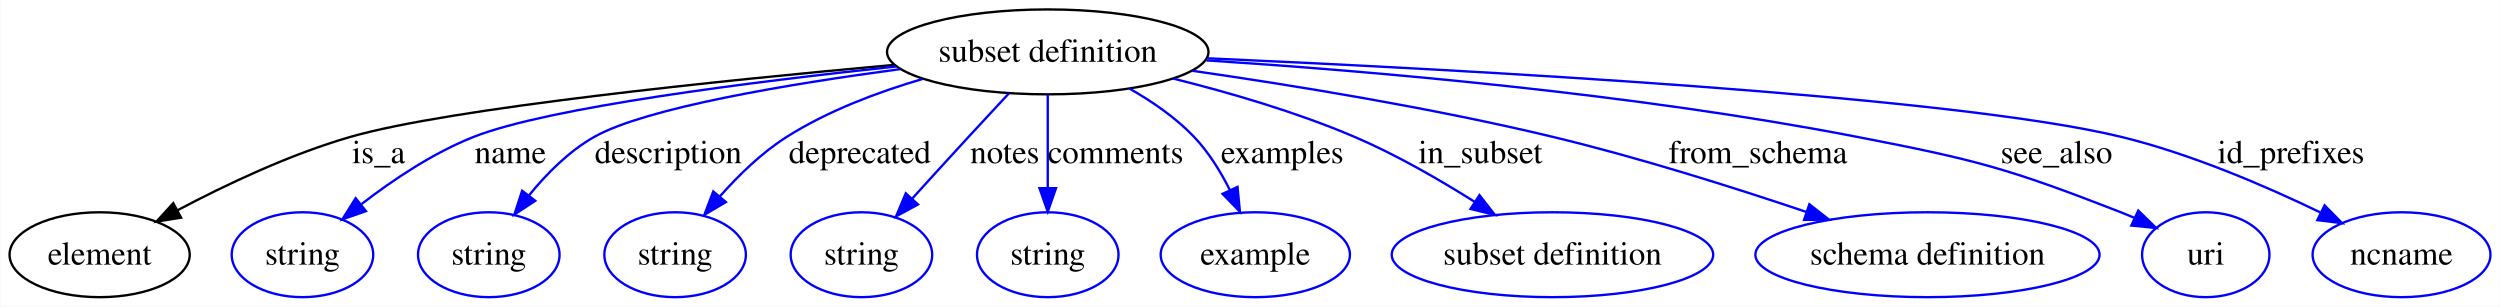
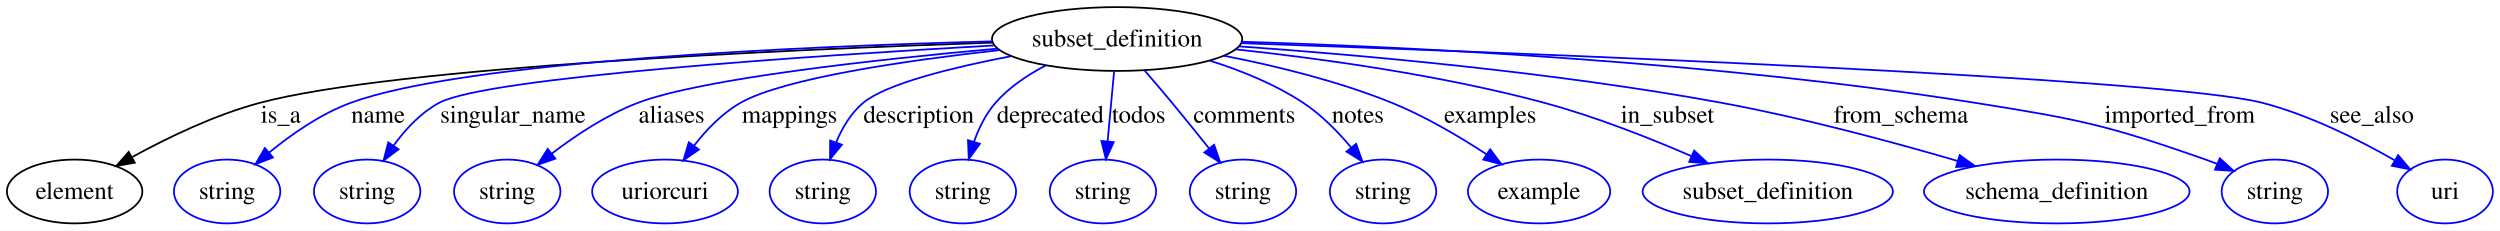
- <svg xmlns="http://www.w3.org/2000/svg" width="1060pt" height="130pt" viewBox="0.00 0.00 1059.70 130.00">
+ <svg xmlns="http://www.w3.org/2000/svg" width="1410pt" height="130pt" viewBox="0.00 0.00 1410.10 130.00">
  <g id="graph0" class="graph" transform="scale(1 1) rotate(0) translate(4 126)">
-     <polygon fill="#ffffff" stroke="transparent" points="-4,4 -4,-126 1055.701,-126 1055.701,4 -4,4" />
+     <polygon fill="#ffffff" stroke="transparent" points="-4,4 -4,-126 1406.097,-126 1406.097,4 -4,4" />
    <g id="node1" class="node">
-       <ellipse fill="none" stroke="#000000" cx="440.097" cy="-104" rx="68.156" ry="18" />
-       <text text-anchor="middle" x="440.097" y="-99.8" font-family="Times,serif" font-size="14.00" fill="#000000">subset definition</text>
+       <ellipse fill="none" stroke="#000000" cx="626.097" cy="-104" rx="70.577" ry="18" />
+       <text text-anchor="middle" x="626.097" y="-99.8" font-family="Times,serif" font-size="14.00" fill="#000000">subset_definition</text>
    </g>
    <g id="node2" class="node">
      <ellipse fill="none" stroke="#000000" cx="38.097" cy="-18" rx="38.194" ry="18" />
      <text text-anchor="middle" x="38.097" y="-13.8" font-family="Times,serif" font-size="14.00" fill="#000000">element</text>
    </g>
    <g id="edge1" class="edge">
-       <path fill="none" stroke="#000000" d="M374.784,-98.478C301.196,-91.828 186.396,-80.042 144.545,-68 118.851,-60.607 91.592,-47.695 71.091,-36.845" />
-       <polygon fill="#000000" stroke="#000000" points="72.639,-33.703 62.176,-32.032 69.313,-39.863 72.639,-33.703" />
-       <text text-anchor="middle" x="156.373" y="-56.8" font-family="Times,serif" font-size="14.00" fill="#000000">is_a</text>
+       <path fill="none" stroke="#000000" d="M555.763,-101.965C440.964,-98.106 218.5,-88.237 142.545,-68 117.222,-61.253 90.606,-48.413 70.58,-37.434" />
+       <polygon fill="#000000" stroke="#000000" points="72.025,-34.232 61.592,-32.39 68.599,-40.336 72.025,-34.232" />
+       <text text-anchor="middle" x="154.373" y="-56.8" font-family="Times,serif" font-size="14.00" fill="#000000">is_a</text>
    </g>
    <g id="node3" class="node">
      <ellipse fill="none" stroke="#0000ff" cx="124.097" cy="-18" rx="30.003" ry="18" />
      <text text-anchor="middle" x="124.097" y="-13.8" font-family="Times,serif" font-size="14.00" fill="#000000">string</text>
    </g>
    <g id="edge2" class="edge">
-       <path fill="none" stroke="#0000ff" d="M375.664,-97.794C314.853,-91.338 228.422,-80.445 196.779,-68 179.592,-61.24 162.47,-49.755 149.165,-39.495" />
-       <polygon fill="#0000ff" stroke="#0000ff" points="151.011,-36.491 141.011,-32.993 146.647,-41.964 151.011,-36.491" />
-       <text text-anchor="middle" x="212.255" y="-56.8" font-family="Times,serif" font-size="14.00" fill="#000000">name</text>
+       <path fill="none" stroke="#0000ff" d="M555.599,-102.673C450.522,-99.929 258.273,-91.742 193.779,-68 176.93,-61.797 160.493,-50.344 147.818,-39.963" />
+       <polygon fill="#0000ff" stroke="#0000ff" points="149.949,-37.18 140.066,-33.362 145.411,-42.51 149.949,-37.18" />
+       <text text-anchor="middle" x="209.255" y="-56.8" font-family="Times,serif" font-size="14.00" fill="#000000">name</text>
    </g>
    <g id="node4" class="node">
      <ellipse fill="none" stroke="#0000ff" cx="203.097" cy="-18" rx="30.003" ry="18" />
      <text text-anchor="middle" x="203.097" y="-13.8" font-family="Times,serif" font-size="14.00" fill="#000000">string</text>
    </g>
    <g id="edge3" class="edge">
-       <path fill="none" stroke="#0000ff" d="M377.542,-96.7C330.192,-90.362 269.708,-80.282 247.89,-68 237.159,-61.96 227.656,-52.388 220.195,-43.23" />
-       <polygon fill="#0000ff" stroke="#0000ff" points="222.795,-40.867 213.941,-35.048 217.233,-45.118 222.795,-40.867" />
-       <text text-anchor="middle" x="279.2" y="-56.8" font-family="Times,serif" font-size="14.00" fill="#000000">description</text>
+       <path fill="none" stroke="#0000ff" d="M556.683,-100.376C453.932,-94.574 270.537,-82.377 243.676,-68 233.368,-62.483 224.71,-53.129 218.074,-43.995" />
+       <polygon fill="#0000ff" stroke="#0000ff" points="220.816,-41.798 212.344,-35.436 214.999,-45.693 220.816,-41.798" />
+       <text text-anchor="middle" x="285.307" y="-56.8" font-family="Times,serif" font-size="14.00" fill="#000000">singular_name</text>
    </g>
    <g id="node5" class="node">
      <ellipse fill="none" stroke="#0000ff" cx="282.097" cy="-18" rx="30.003" ry="18" />
      <text text-anchor="middle" x="282.097" y="-13.8" font-family="Times,serif" font-size="14.00" fill="#000000">string</text>
    </g>
    <g id="edge4" class="edge">
-       <path fill="none" stroke="#0000ff" d="M387.073,-92.536C367.99,-86.953 346.891,-79.003 329.476,-68 318.841,-61.281 308.947,-51.642 300.98,-42.617" />
-       <polygon fill="#0000ff" stroke="#0000ff" points="303.625,-40.325 294.505,-34.933 298.272,-44.836 303.625,-40.325" />
-       <text text-anchor="middle" x="360.407" y="-56.8" font-family="Times,serif" font-size="14.00" fill="#000000">deprecated</text>
+       <path fill="none" stroke="#0000ff" d="M558.643,-98.586C490.953,-92.517 391.722,-81.706 355.779,-68 338.195,-61.295 320.673,-49.66 307.13,-39.301" />
+       <polygon fill="#0000ff" stroke="#0000ff" points="309.263,-36.525 299.247,-33.071 304.923,-42.017 309.263,-36.525" />
+       <text text-anchor="middle" x="374.755" y="-56.8" font-family="Times,serif" font-size="14.00" fill="#000000">aliases</text>
    </g>
    <g id="node6" class="node">
-       <ellipse fill="none" stroke="#0000ff" cx="361.097" cy="-18" rx="30.003" ry="18" />
-       <text text-anchor="middle" x="361.097" y="-13.8" font-family="Times,serif" font-size="14.00" fill="#000000">string</text>
+       <ellipse fill="none" stroke="#0000ff" cx="371.097" cy="-18" rx="41.092" ry="18" />
+       <text text-anchor="middle" x="371.097" y="-13.8" font-family="Times,serif" font-size="14.00" fill="#000000">uriorcuri</text>
    </g>
    <g id="edge5" class="edge">
-       <path fill="none" stroke="#0000ff" d="M423.67,-86.463C418.206,-80.606 412.099,-74.035 406.545,-68 398.719,-59.497 390.185,-50.134 382.648,-41.831" />
-       <polygon fill="#0000ff" stroke="#0000ff" points="385.093,-39.317 375.783,-34.26 379.907,-44.019 385.093,-39.317" />
-       <text text-anchor="middle" x="421.873" y="-56.8" font-family="Times,serif" font-size="14.00" fill="#000000">notes</text>
+       <path fill="none" stroke="#0000ff" d="M559.801,-97.754C507.021,-91.872 438.089,-81.884 413.655,-68 403.336,-62.136 394.37,-52.77 387.364,-43.722" />
+       <polygon fill="#0000ff" stroke="#0000ff" points="390.195,-41.663 381.499,-35.61 384.522,-45.765 390.195,-41.663" />
+       <text text-anchor="middle" x="441.317" y="-56.8" font-family="Times,serif" font-size="14.00" fill="#000000">mappings</text>
    </g>
    <g id="node7" class="node">
-       <ellipse fill="none" stroke="#0000ff" cx="440.097" cy="-18" rx="30.003" ry="18" />
-       <text text-anchor="middle" x="440.097" y="-13.8" font-family="Times,serif" font-size="14.00" fill="#000000">string</text>
+       <ellipse fill="none" stroke="#0000ff" cx="460.097" cy="-18" rx="30.003" ry="18" />
+       <text text-anchor="middle" x="460.097" y="-13.8" font-family="Times,serif" font-size="14.00" fill="#000000">string</text>
    </g>
    <g id="edge6" class="edge">
-       <path fill="none" stroke="#0000ff" d="M440.097,-85.762C440.097,-74.36 440.097,-59.434 440.097,-46.494" />
-       <polygon fill="#0000ff" stroke="#0000ff" points="443.597,-46.212 440.097,-36.212 436.597,-46.212 443.597,-46.212" />
-       <text text-anchor="middle" x="468.869" y="-56.8" font-family="Times,serif" font-size="14.00" fill="#000000">comments</text>
+       <path fill="none" stroke="#0000ff" d="M566.237,-94.321C532.987,-87.924 495.79,-78.749 482.89,-68 475.936,-62.206 471.006,-53.839 467.555,-45.602" />
+       <polygon fill="#0000ff" stroke="#0000ff" points="470.833,-44.376 464.15,-36.155 464.248,-46.749 470.833,-44.376" />
+       <text text-anchor="middle" x="514.2" y="-56.8" font-family="Times,serif" font-size="14.00" fill="#000000">description</text>
    </g>
    <g id="node8" class="node">
-       <ellipse fill="none" stroke="#0000ff" cx="528.097" cy="-18" rx="40.123" ry="18" />
-       <text text-anchor="middle" x="528.097" y="-13.8" font-family="Times,serif" font-size="14.00" fill="#000000">example</text>
+       <ellipse fill="none" stroke="#0000ff" cx="539.097" cy="-18" rx="30.003" ry="18" />
+       <text text-anchor="middle" x="539.097" y="-13.8" font-family="Times,serif" font-size="14.00" fill="#000000">string</text>
    </g>
    <g id="edge7" class="edge">
-       <path fill="none" stroke="#0000ff" d="M474.739,-88.442C484.403,-82.958 494.362,-76.103 502.097,-68 508.244,-61.559 513.307,-53.38 517.278,-45.511" />
-       <polygon fill="#0000ff" stroke="#0000ff" points="520.561,-46.751 521.582,-36.206 514.208,-43.813 520.561,-46.751" />
-       <text text-anchor="middle" x="539.531" y="-56.8" font-family="Times,serif" font-size="14.00" fill="#000000">examples</text>
+       <path fill="none" stroke="#0000ff" d="M585.955,-89.152C575.59,-83.776 565.193,-76.8 557.476,-68 551.987,-61.742 548.087,-53.704 545.335,-45.912" />
+       <polygon fill="#0000ff" stroke="#0000ff" points="548.68,-44.881 542.432,-36.325 541.981,-46.91 548.68,-44.881" />
+       <text text-anchor="middle" x="588.407" y="-56.8" font-family="Times,serif" font-size="14.00" fill="#000000">deprecated</text>
    </g>
    <g id="node9" class="node">
-       <ellipse fill="none" stroke="#0000ff" cx="654.097" cy="-18" rx="68.156" ry="18" />
-       <text text-anchor="middle" x="654.097" y="-13.8" font-family="Times,serif" font-size="14.00" fill="#000000">subset definition</text>
+       <ellipse fill="none" stroke="#0000ff" cx="618.097" cy="-18" rx="30.003" ry="18" />
+       <text text-anchor="middle" x="618.097" y="-13.8" font-family="Times,serif" font-size="14.00" fill="#000000">string</text>
    </g>
    <g id="edge8" class="edge">
-       <path fill="none" stroke="#0000ff" d="M493.371,-92.656C517.328,-86.696 545.651,-78.437 570.097,-68 587.711,-60.479 606.119,-49.873 621.198,-40.363" />
-       <polygon fill="#0000ff" stroke="#0000ff" points="623.142,-43.274 629.661,-34.922 619.356,-37.386 623.142,-43.274" />
-       <text text-anchor="middle" x="623.542" y="-56.8" font-family="Times,serif" font-size="14.00" fill="#000000">in_subset</text>
+       <path fill="none" stroke="#0000ff" d="M624.4,-85.762C623.34,-74.36 621.951,-59.434 620.747,-46.494" />
+       <polygon fill="#0000ff" stroke="#0000ff" points="624.202,-45.845 619.791,-36.212 617.232,-46.493 624.202,-45.845" />
+       <text text-anchor="middle" x="638.266" y="-56.8" font-family="Times,serif" font-size="14.00" fill="#000000">todos</text>
    </g>
    <g id="node10" class="node">
-       <ellipse fill="none" stroke="#0000ff" cx="813.097" cy="-18" rx="72.974" ry="18" />
-       <text text-anchor="middle" x="813.097" y="-13.8" font-family="Times,serif" font-size="14.00" fill="#000000">schema definition</text>
+       <ellipse fill="none" stroke="#0000ff" cx="697.097" cy="-18" rx="30.003" ry="18" />
+       <text text-anchor="middle" x="697.097" y="-13.8" font-family="Times,serif" font-size="14.00" fill="#000000">string</text>
    </g>
    <g id="edge9" class="edge">
-       <path fill="none" stroke="#0000ff" d="M501.429,-95.977C544.462,-89.79 603.176,-80.228 654.097,-68 690.53,-59.251 730.786,-46.561 761.676,-36.154" />
-       <polygon fill="#0000ff" stroke="#0000ff" points="763.017,-39.395 771.359,-32.864 760.765,-32.767 763.017,-39.395" />
-       <text text-anchor="middle" x="741.193" y="-56.8" font-family="Times,serif" font-size="14.00" fill="#000000">from_schema</text>
+       <path fill="none" stroke="#0000ff" d="M641.678,-86.163C646.65,-80.404 652.145,-73.966 657.097,-68 664.019,-59.66 671.471,-50.42 678.045,-42.176" />
+       <polygon fill="#0000ff" stroke="#0000ff" points="680.795,-44.34 684.274,-34.333 675.313,-39.987 680.795,-44.34" />
+       <text text-anchor="middle" x="697.869" y="-56.8" font-family="Times,serif" font-size="14.00" fill="#000000">comments</text>
    </g>
    <g id="node11" class="node">
-       <ellipse fill="none" stroke="#0000ff" cx="931.097" cy="-18" rx="27" ry="18" />
-       <text text-anchor="middle" x="931.097" y="-13.8" font-family="Times,serif" font-size="14.00" fill="#000000">uri</text>
+       <ellipse fill="none" stroke="#0000ff" cx="776.097" cy="-18" rx="30.003" ry="18" />
+       <text text-anchor="middle" x="776.097" y="-13.8" font-family="Times,serif" font-size="14.00" fill="#000000">string</text>
    </g>
    <g id="edge10" class="edge">
-       <path fill="none" stroke="#0000ff" d="M507.322,-100.405C576.847,-95.882 688.311,-86.37 783.097,-68 833.921,-58.15 846.849,-54.768 895.097,-36 896.953,-35.278 898.842,-34.494 900.733,-33.67" />
-       <polygon fill="#0000ff" stroke="#0000ff" points="902.48,-36.718 910.072,-29.327 899.529,-30.37 902.48,-36.718" />
-       <text text-anchor="middle" x="867.811" y="-56.8" font-family="Times,serif" font-size="14.00" fill="#000000">see_also</text>
+       <path fill="none" stroke="#0000ff" d="M678.176,-91.859C695.873,-86.289 715.182,-78.521 731.097,-68 741.241,-61.294 750.577,-51.771 758.085,-42.833" />
+       <polygon fill="#0000ff" stroke="#0000ff" points="760.928,-44.882 764.437,-34.886 755.46,-40.512 760.928,-44.882" />
+       <text text-anchor="middle" x="761.873" y="-56.8" font-family="Times,serif" font-size="14.00" fill="#000000">notes</text>
    </g>
    <g id="node12" class="node">
-       <ellipse fill="none" stroke="#0000ff" cx="1014.097" cy="-18" rx="37.709" ry="18" />
-       <text text-anchor="middle" x="1014.097" y="-13.8" font-family="Times,serif" font-size="14.00" fill="#000000">ncname</text>
+       <ellipse fill="none" stroke="#0000ff" cx="864.097" cy="-18" rx="40.123" ry="18" />
+       <text text-anchor="middle" x="864.097" y="-13.8" font-family="Times,serif" font-size="14.00" fill="#000000">example</text>
    </g>
    <g id="edge11" class="edge">
-       <path fill="none" stroke="#0000ff" d="M507.925,-101.281C616.302,-96.49 823.583,-85.376 895.097,-68 924.762,-60.792 956.553,-47.096 979.807,-35.859" />
-       <polygon fill="#0000ff" stroke="#0000ff" points="981.481,-38.936 988.905,-31.378 978.388,-32.657 981.481,-38.936" />
-       <text text-anchor="middle" x="967.204" y="-56.8" font-family="Times,serif" font-size="14.00" fill="#000000">id_prefixes</text>
+       <path fill="none" stroke="#0000ff" d="M686.324,-94.573C715.595,-88.854 750.887,-80.249 781.097,-68 799.732,-60.444 819.062,-49.042 834.374,-39.034" />
+       <polygon fill="#0000ff" stroke="#0000ff" points="836.52,-41.809 842.889,-33.342 832.63,-35.99 836.52,-41.809" />
+       <text text-anchor="middle" x="836.531" y="-56.8" font-family="Times,serif" font-size="14.00" fill="#000000">examples</text>
+     </g>
+     <g id="node13" class="node">
+       <ellipse fill="none" stroke="#0000ff" cx="993.097" cy="-18" rx="70.577" ry="18" />
+       <text text-anchor="middle" x="993.097" y="-13.8" font-family="Times,serif" font-size="14.00" fill="#000000">subset_definition</text>
+     </g>
+     <g id="edge12" class="edge">
+       <path fill="none" stroke="#0000ff" d="M692.915,-98.178C741.762,-92.921 809.295,-83.564 867.097,-68 895.484,-60.356 926.169,-48.267 950.15,-37.891" />
+       <polygon fill="#0000ff" stroke="#0000ff" points="951.575,-41.088 959.325,-33.863 948.761,-34.678 951.575,-41.088" />
+       <text text-anchor="middle" x="936.542" y="-56.8" font-family="Times,serif" font-size="14.00" fill="#000000">in_subset</text>
+     </g>
+     <g id="node14" class="node">
+       <ellipse fill="none" stroke="#0000ff" cx="1156.097" cy="-18" rx="74.895" ry="18" />
+       <text text-anchor="middle" x="1156.097" y="-13.8" font-family="Times,serif" font-size="14.00" fill="#000000">schema_definition</text>
+     </g>
+     <g id="edge13" class="edge">
+       <path fill="none" stroke="#0000ff" d="M694.796,-99.856C763.979,-94.955 873.566,-85.204 967.097,-68 1012.448,-59.658 1062.894,-46.088 1100.254,-35.189" />
+       <polygon fill="#0000ff" stroke="#0000ff" points="1101.339,-38.518 1109.944,-32.336 1099.362,-31.803 1101.339,-38.518" />
+       <text text-anchor="middle" x="1068.193" y="-56.8" font-family="Times,serif" font-size="14.00" fill="#000000">from_schema</text>
+     </g>
+     <g id="node15" class="node">
+       <ellipse fill="none" stroke="#0000ff" cx="1279.097" cy="-18" rx="30.003" ry="18" />
+       <text text-anchor="middle" x="1279.097" y="-13.8" font-family="Times,serif" font-size="14.00" fill="#000000">string</text>
+     </g>
+     <g id="edge14" class="edge">
+       <path fill="none" stroke="#0000ff" d="M696.656,-102.441C791.278,-99.51 964.266,-91.205 1110.097,-68 1168.86,-58.65 1183.939,-55.668 1240.097,-36 1242.213,-35.259 1244.369,-34.444 1246.528,-33.582" />
+       <polygon fill="#0000ff" stroke="#0000ff" points="1248.06,-36.734 1255.886,-29.592 1245.315,-30.295 1248.06,-36.734" />
+       <text text-anchor="middle" x="1225.476" y="-56.8" font-family="Times,serif" font-size="14.00" fill="#000000">imported_from</text>
+     </g>
+     <g id="node16" class="node">
+       <ellipse fill="none" stroke="#0000ff" cx="1375.097" cy="-18" rx="27" ry="18" />
+       <text text-anchor="middle" x="1375.097" y="-13.8" font-family="Times,serif" font-size="14.00" fill="#000000">uri</text>
+     </g>
+     <g id="edge15" class="edge">
+       <path fill="none" stroke="#0000ff" d="M696.043,-101.661C851.749,-96.23 1217.563,-82.146 1272.097,-68 1298.673,-61.106 1326.556,-47.096 1346.598,-35.655" />
+       <polygon fill="#0000ff" stroke="#0000ff" points="1348.63,-38.522 1355.494,-30.451 1345.095,-32.479 1348.63,-38.522" />
+       <text text-anchor="middle" x="1333.811" y="-56.8" font-family="Times,serif" font-size="14.00" fill="#000000">see_also</text>
    </g>
  </g>
</svg>
